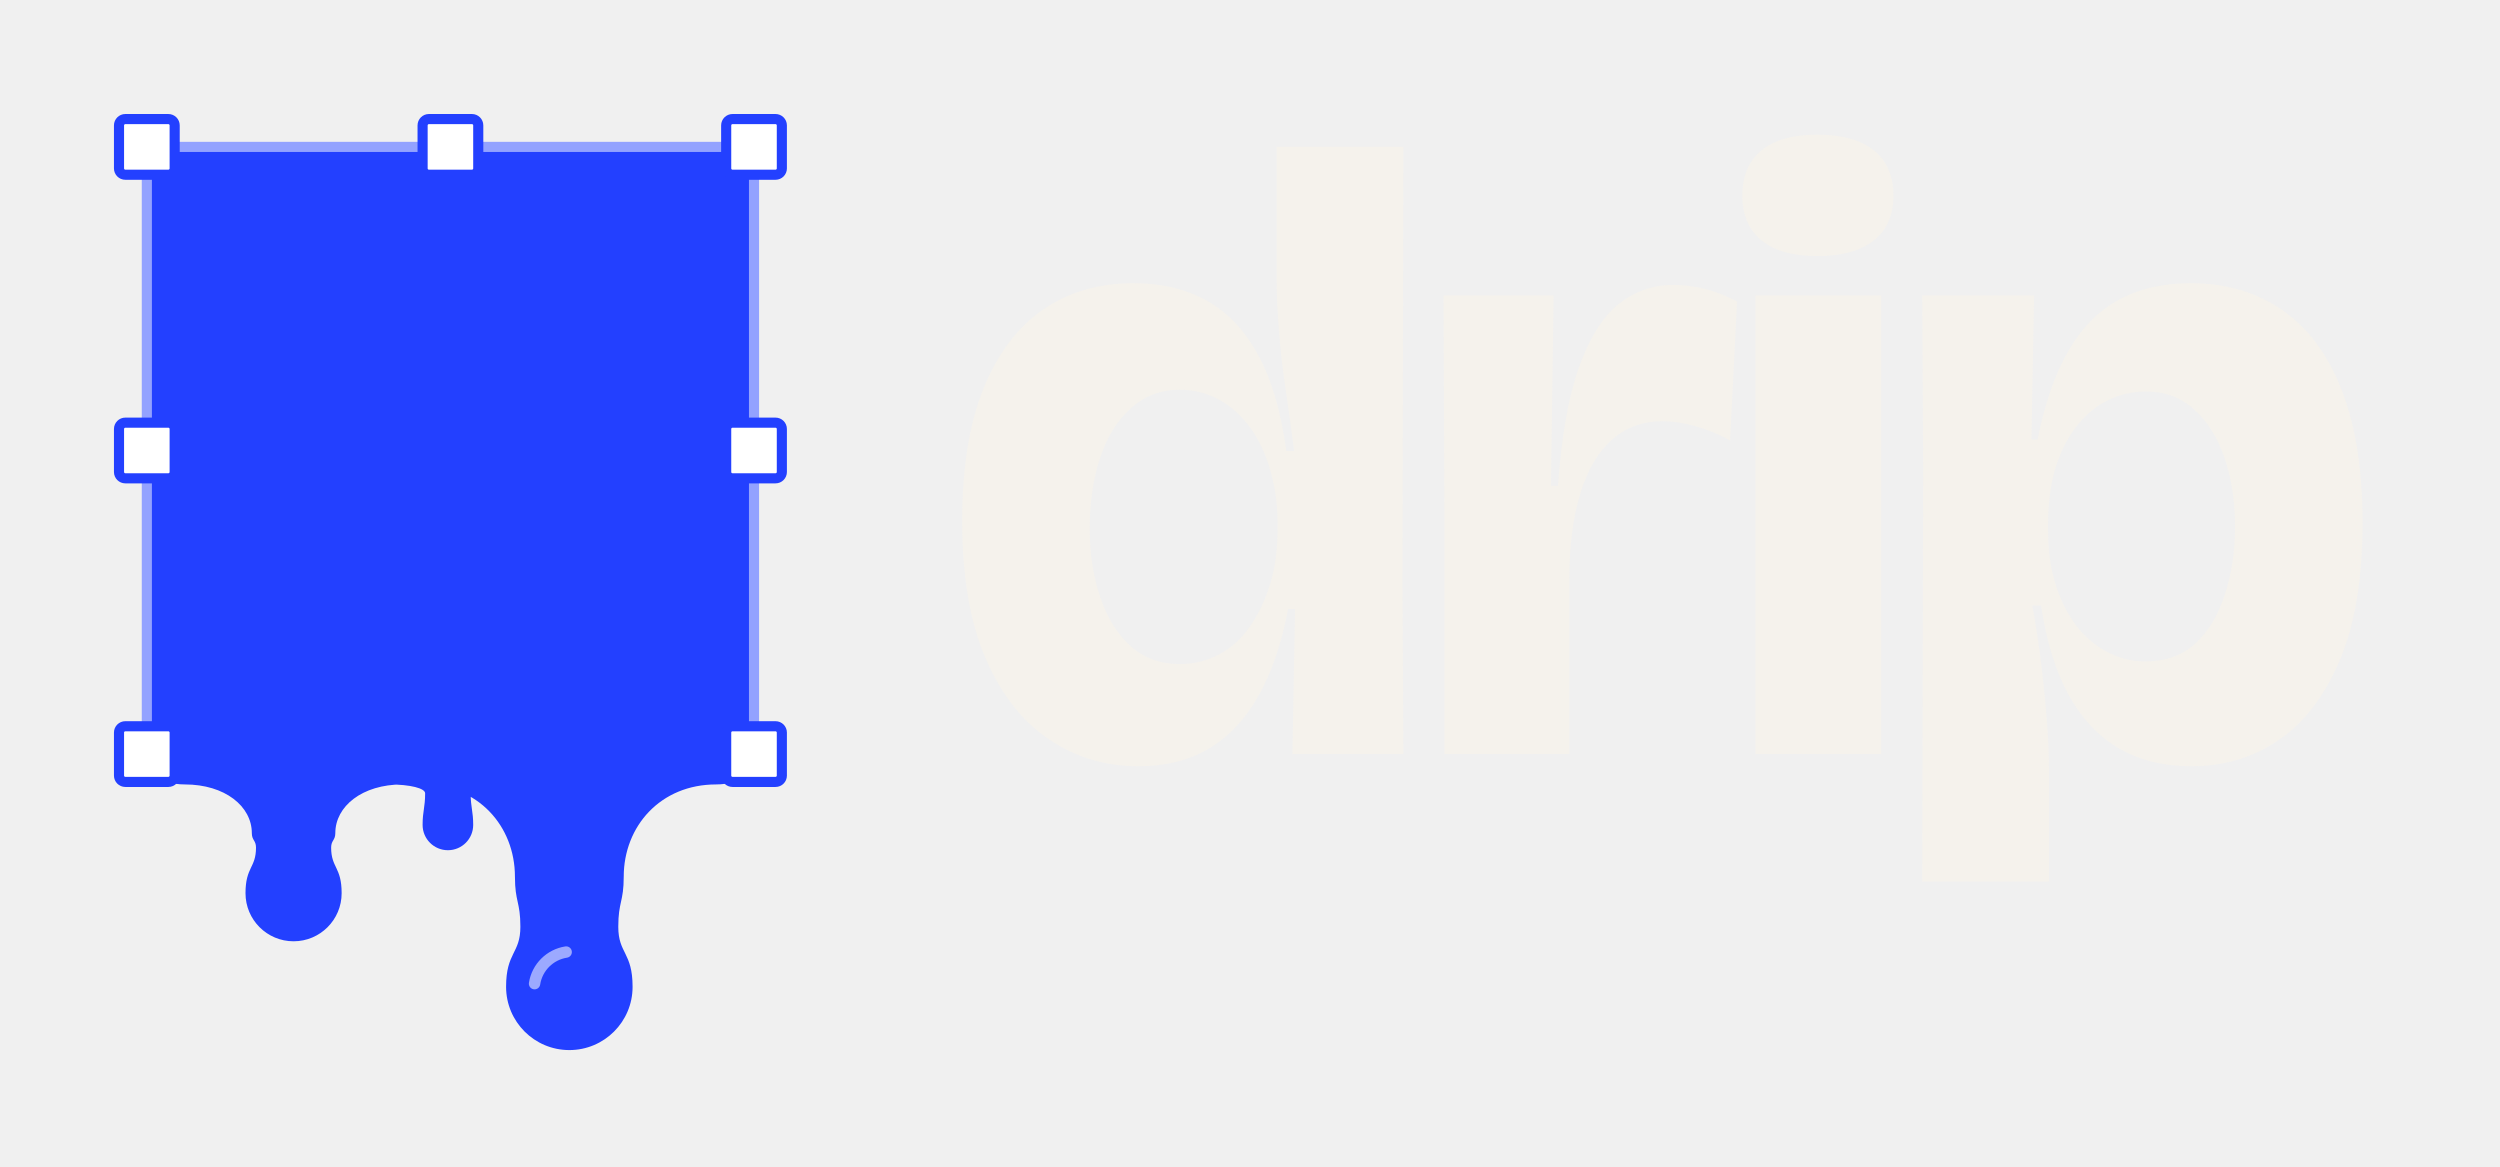
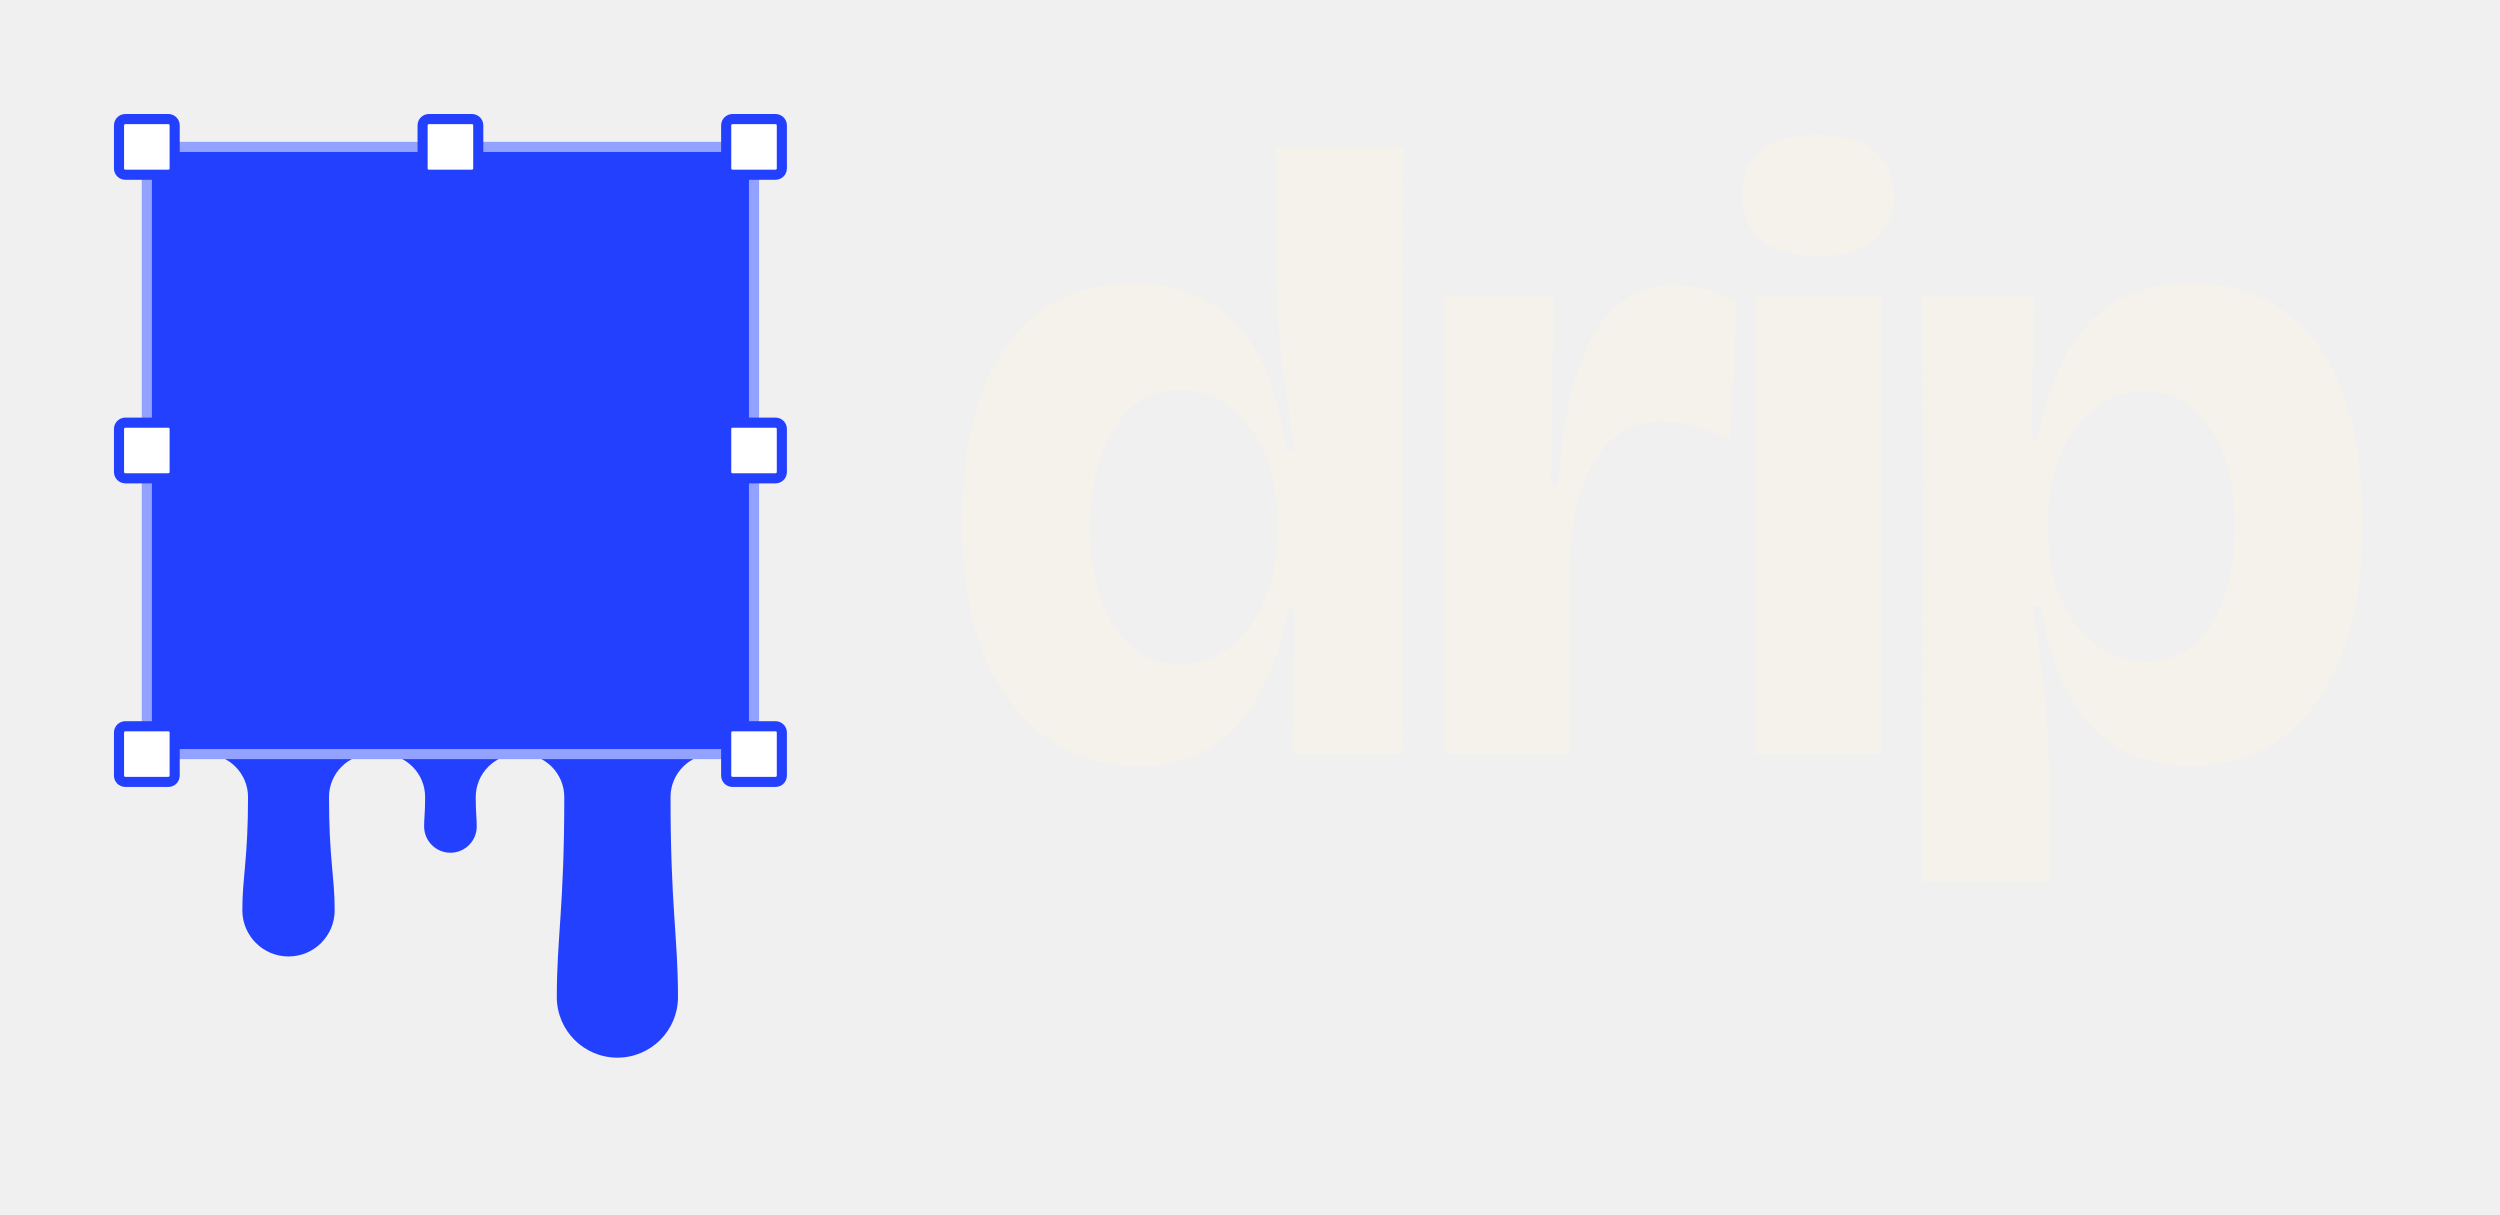
- <svg xmlns="http://www.w3.org/2000/svg" viewBox="-50.425 -258.925 858.525 400.569" width="858.5" height="400.6">
+ <svg xmlns="http://www.w3.org/2000/svg" viewBox="-50.425 -258.925 858.525 417.075" width="858.5" height="417.1">
  <g transform="translate(0 -208.5) scale(0.4344)">
-     <path d="M0,480 H480" stroke="#93A2FF" stroke-width="8" />
-     <path d="M0,0 H480 V474 Q480,504 450,504 L450,504 C406.2,504 377,536.9 377,577 C377,596.8 372.7,596.8 372.7,616.5 C372.7,637.9 384,636.5 384,664 A50,50 0 0 1 284,664 C284,636.5 295.3,637.9 295.3,616.5 C295.3,596.8 291,596.8 291,577 C291,536.9 261.8,504 218,504 L284.8,504 C267.5,504 256,507.1 256,511 C256,522.3 258,525 258,536 A20,20 0 0 1 218,536 C218,525 220,522.3 220,511 C220,507.1 208.5,504 191.2,504 L202,504 C170.2,504 149,521.3 149,542.5 C149,548.2 145.7,548.2 145.7,553.9 C145.7,570.1 154,569.1 154,590 A38,38 0 0 1 78,590 C78,569.1 86.3,570.1 86.3,553.9 C86.3,548.2 83,548.2 83,542.5 C83,521.3 61.8,504 30,504 L30,504 Q0,504 0,474 Z" fill="#2340FF" />
-     <path d="M306.5,661.5 A30,30 0 0 1 331.5,636.5" fill="none" stroke="#fff" stroke-opacity=".55" stroke-width="9" stroke-linecap="round" />
-     <path d="M0,480 V0 H480 V480" fill="none" stroke="#93A2FF" stroke-width="8" />
+     <path d="M0,0 H480 V480 H448 A34,34 0 0 0 414,514 C414,601 419.9,624.7 419.9,672.1 A47.9,47.9 0 0 1 324.1,672.1 C324.1,624.7 330,601 330,514 A34,34 0 0 0 296,480 H294 A34,34 0 0 0 260,514 C260,526.8 260.8,530.2 260.8,537.2 A20.8,20.8 0 0 1 219.2,537.2 C219.2,530.2 220,526.8 220,514 A34,34 0 0 0 186,480 H178 A34,34 0 0 0 144,514 C144,563.2 148.5,576.7 148.5,603.5 A36.5,36.5 0 0 1 75.5,603.5 C75.5,576.7 80,563.2 80,514 A34,34 0 0 0 46,480 H0 Z" fill="#2340FF" />
+     <path d="M0,0 H480 V480 H0 Z" fill="none" stroke="#93A2FF" stroke-width="8" />
    <rect x="-22" y="-22" width="44" height="44" rx="5" fill="#fff" stroke="#2340FF" stroke-width="8" />
    <rect x="218" y="-22" width="44" height="44" rx="5" fill="#fff" stroke="#2340FF" stroke-width="8" />
    <rect x="458" y="-22" width="44" height="44" rx="5" fill="#fff" stroke="#2340FF" stroke-width="8" />
    <rect x="-22" y="218" width="44" height="44" rx="5" fill="#fff" stroke="#2340FF" stroke-width="8" />
    <rect x="458" y="218" width="44" height="44" rx="5" fill="#fff" stroke="#2340FF" stroke-width="8" />
    <rect x="-22" y="458" width="44" height="44" rx="5" fill="#fff" stroke="#2340FF" stroke-width="8" />
    <rect x="458" y="458" width="44" height="44" rx="5" fill="#fff" stroke="#2340FF" stroke-width="8" />
  </g>
  <path transform="translate(272.5 0)" d="M68.1 4.2L68.1 4.2Q51 4.2 37.4-5.0Q23.7-14.1 15.6-32.7Q7.5-51.3 7.5-80.1L7.5-80.1Q7.5-107.4 14.8-125.5Q22.2-143.7 35.4-152.7Q48.6-161.7 66.3-161.7L66.3-161.7Q80.7-161.7 91.5-155.7Q102.3-149.7 109.2-136.9Q116.1-124.2 118.8-104.1L118.8-104.1L121.5-104.1Q120-115.5 118.5-125.7Q117-135.9 116.3-145.2Q115.5-154.5 115.5-162.3L115.5-162.3L115.5-208.5L159-208.5L158.7-58.8L159 0L120.9 0L121.8-49.8L119.4-49.8Q116.1-32.1 109.2-19.9Q102.3-7.8 92.1-1.8Q81.9 4.2 68.1 4.2ZM82.2-30.9L82.2-30.9Q89.4-30.9 95.7-34.2Q102-37.5 106.3-43.8Q110.7-50.1 113.3-58.5Q115.8-66.9 115.8-77.1L115.8-77.1L115.8-79.2Q115.8-87.3 114.1-94.3Q112.5-101.4 109.5-107.1Q106.5-112.8 102.3-116.8Q98.1-120.9 93-123Q87.9-125.1 82.2-125.1L82.2-125.1Q72.3-125.1 65.3-118.6Q58.2-112.2 54.8-101.5Q51.3-90.9 51.3-77.4L51.3-77.4Q51.3-64.5 54.9-53.9Q58.5-43.2 65.4-37.0Q72.3-30.9 82.2-30.9ZM216 0L173.1 0L173.1-82.8L172.8-157.5L210.6-157.5L209.7-92.1L212.1-92.1Q213.9-117.6 219.3-132.8Q224.7-147.9 232.9-154.5Q241.2-161.1 251.7-161.1L251.7-161.1Q256.8-161.1 262.4-159.8Q267.9-158.4 273.6-155.4L273.6-155.4L271.2-107.7Q265.2-111 259.2-112.6Q253.2-114.3 248.1-114.3L248.1-114.3Q237.9-114.3 230.7-108Q223.5-101.7 219.8-89.5Q216-77.4 216-60L216-60L216 0ZM323.1 0L279.9 0L279.9-157.5L323.1-157.5L323.1 0ZM301.2-171L301.2-171Q288.6-171 282-176.4Q275.4-181.8 275.4-191.7L275.4-191.7Q275.4-201.9 282-207.3Q288.6-212.7 301.2-212.7L301.2-212.7Q313.8-212.7 320.6-207.3Q327.3-201.9 327.3-191.7L327.3-191.7Q327.3-181.8 320.6-176.4Q313.8-171 301.2-171ZM380.7 43.8L337.2 43.8L337.5-98.1L337.2-157.5L375.6-157.5L374.7-108L376.8-108Q380.4-126.3 387.3-138.3Q394.2-150.3 404.7-156Q415.2-161.7 429.3-161.7L429.3-161.7Q447.6-161.7 460.9-152.4Q474.3-143.1 481.3-124.8Q488.4-106.5 488.4-79.5L488.4-79.5Q488.4-50.7 480.6-32.3Q472.8-13.8 459.6-4.8Q446.4 4.2 429.6 4.2L429.6 4.2Q415.5 4.2 404.8-1.9Q394.2-8.1 387.4-20.4Q380.7-32.7 378.0-51L378.0-51L375.0-51Q376.8-41.1 378.0-31.3Q379.2-21.6 379.9-12.4Q380.7-3.3 380.7 5.1L380.7 5.1L380.7 43.8ZM413.7-31.8L413.7-31.8Q424.2-31.8 430.9-37.9Q437.7-44.1 441.1-54.8Q444.6-65.4 444.6-78L444.6-78Q444.6-91.2 441.0-101.7Q437.4-112.2 430.6-118.3Q423.9-124.5 414.0-124.5L414.0-124.5Q406.8-124.5 400.6-121.3Q394.5-118.2 390.0-112.3Q385.5-106.5 382.9-98.1Q380.4-89.7 380.4-78.9L380.4-78.9L380.4-76.8Q380.4-68.7 382.0-61.8Q383.7-54.9 386.7-49.4Q389.7-43.8 393.9-39.9Q398.1-36 403.2-33.9Q408.3-31.8 413.7-31.8Z" fill="#F5F2EC" />
</svg>
